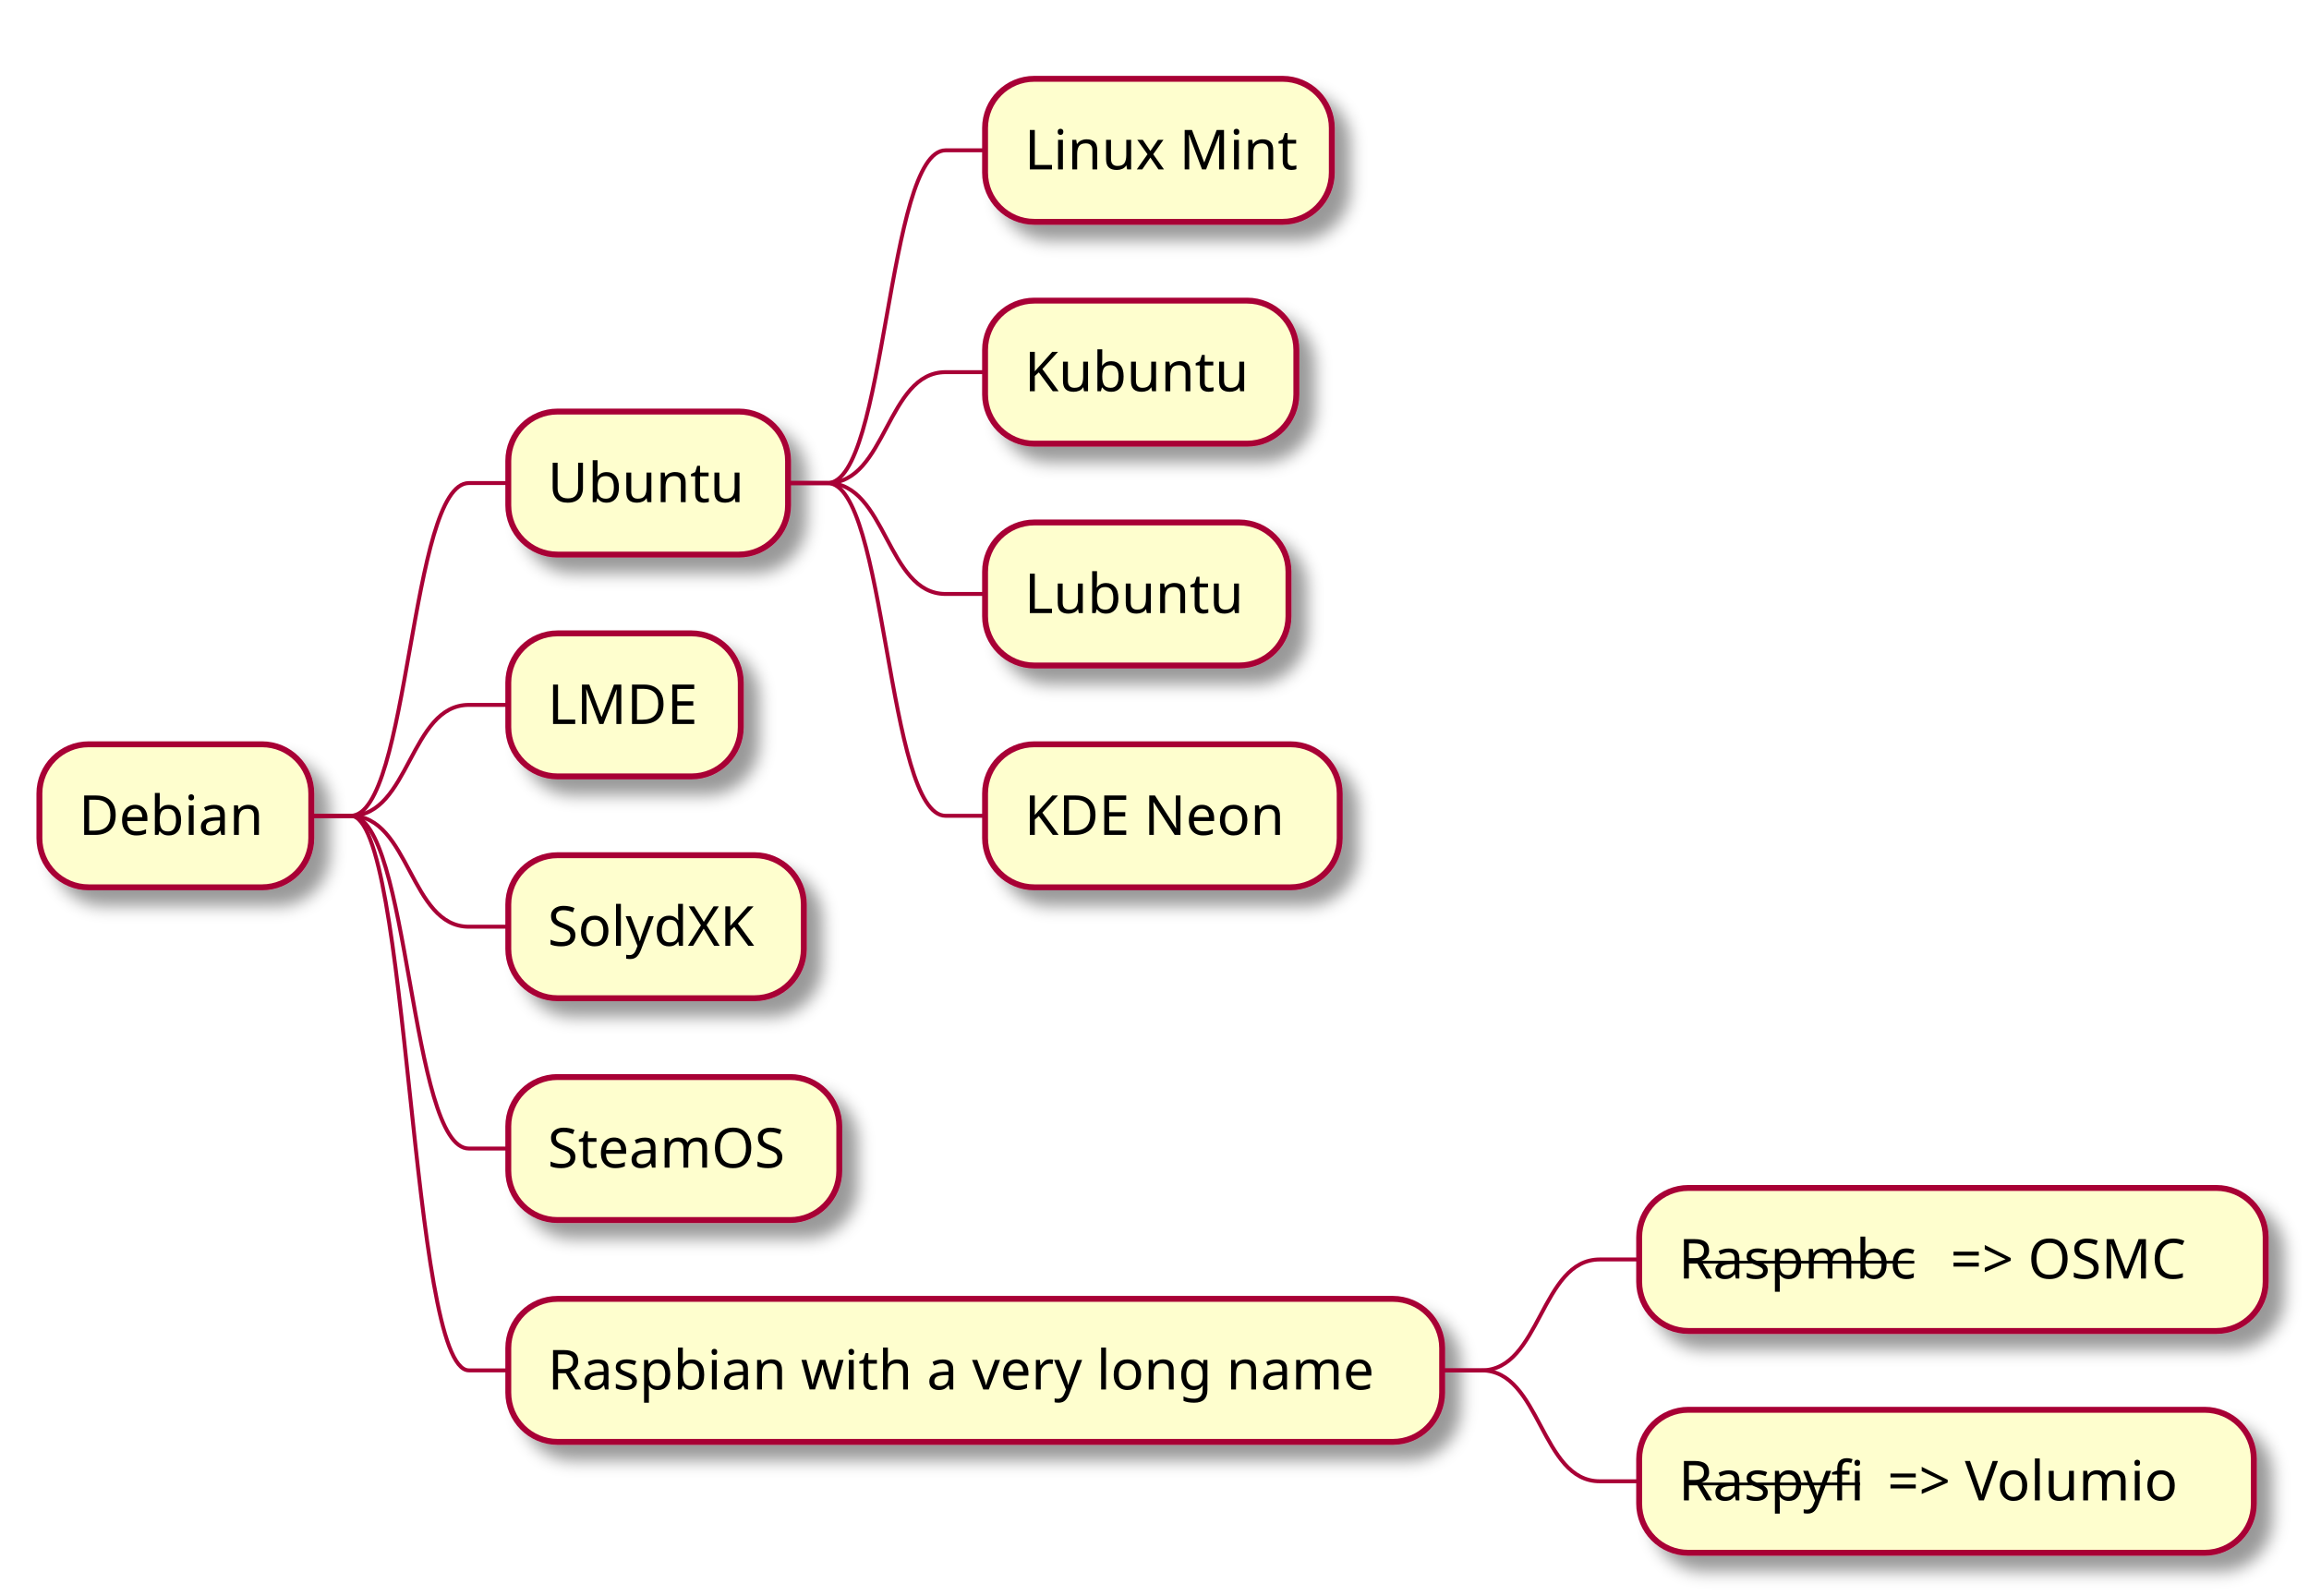
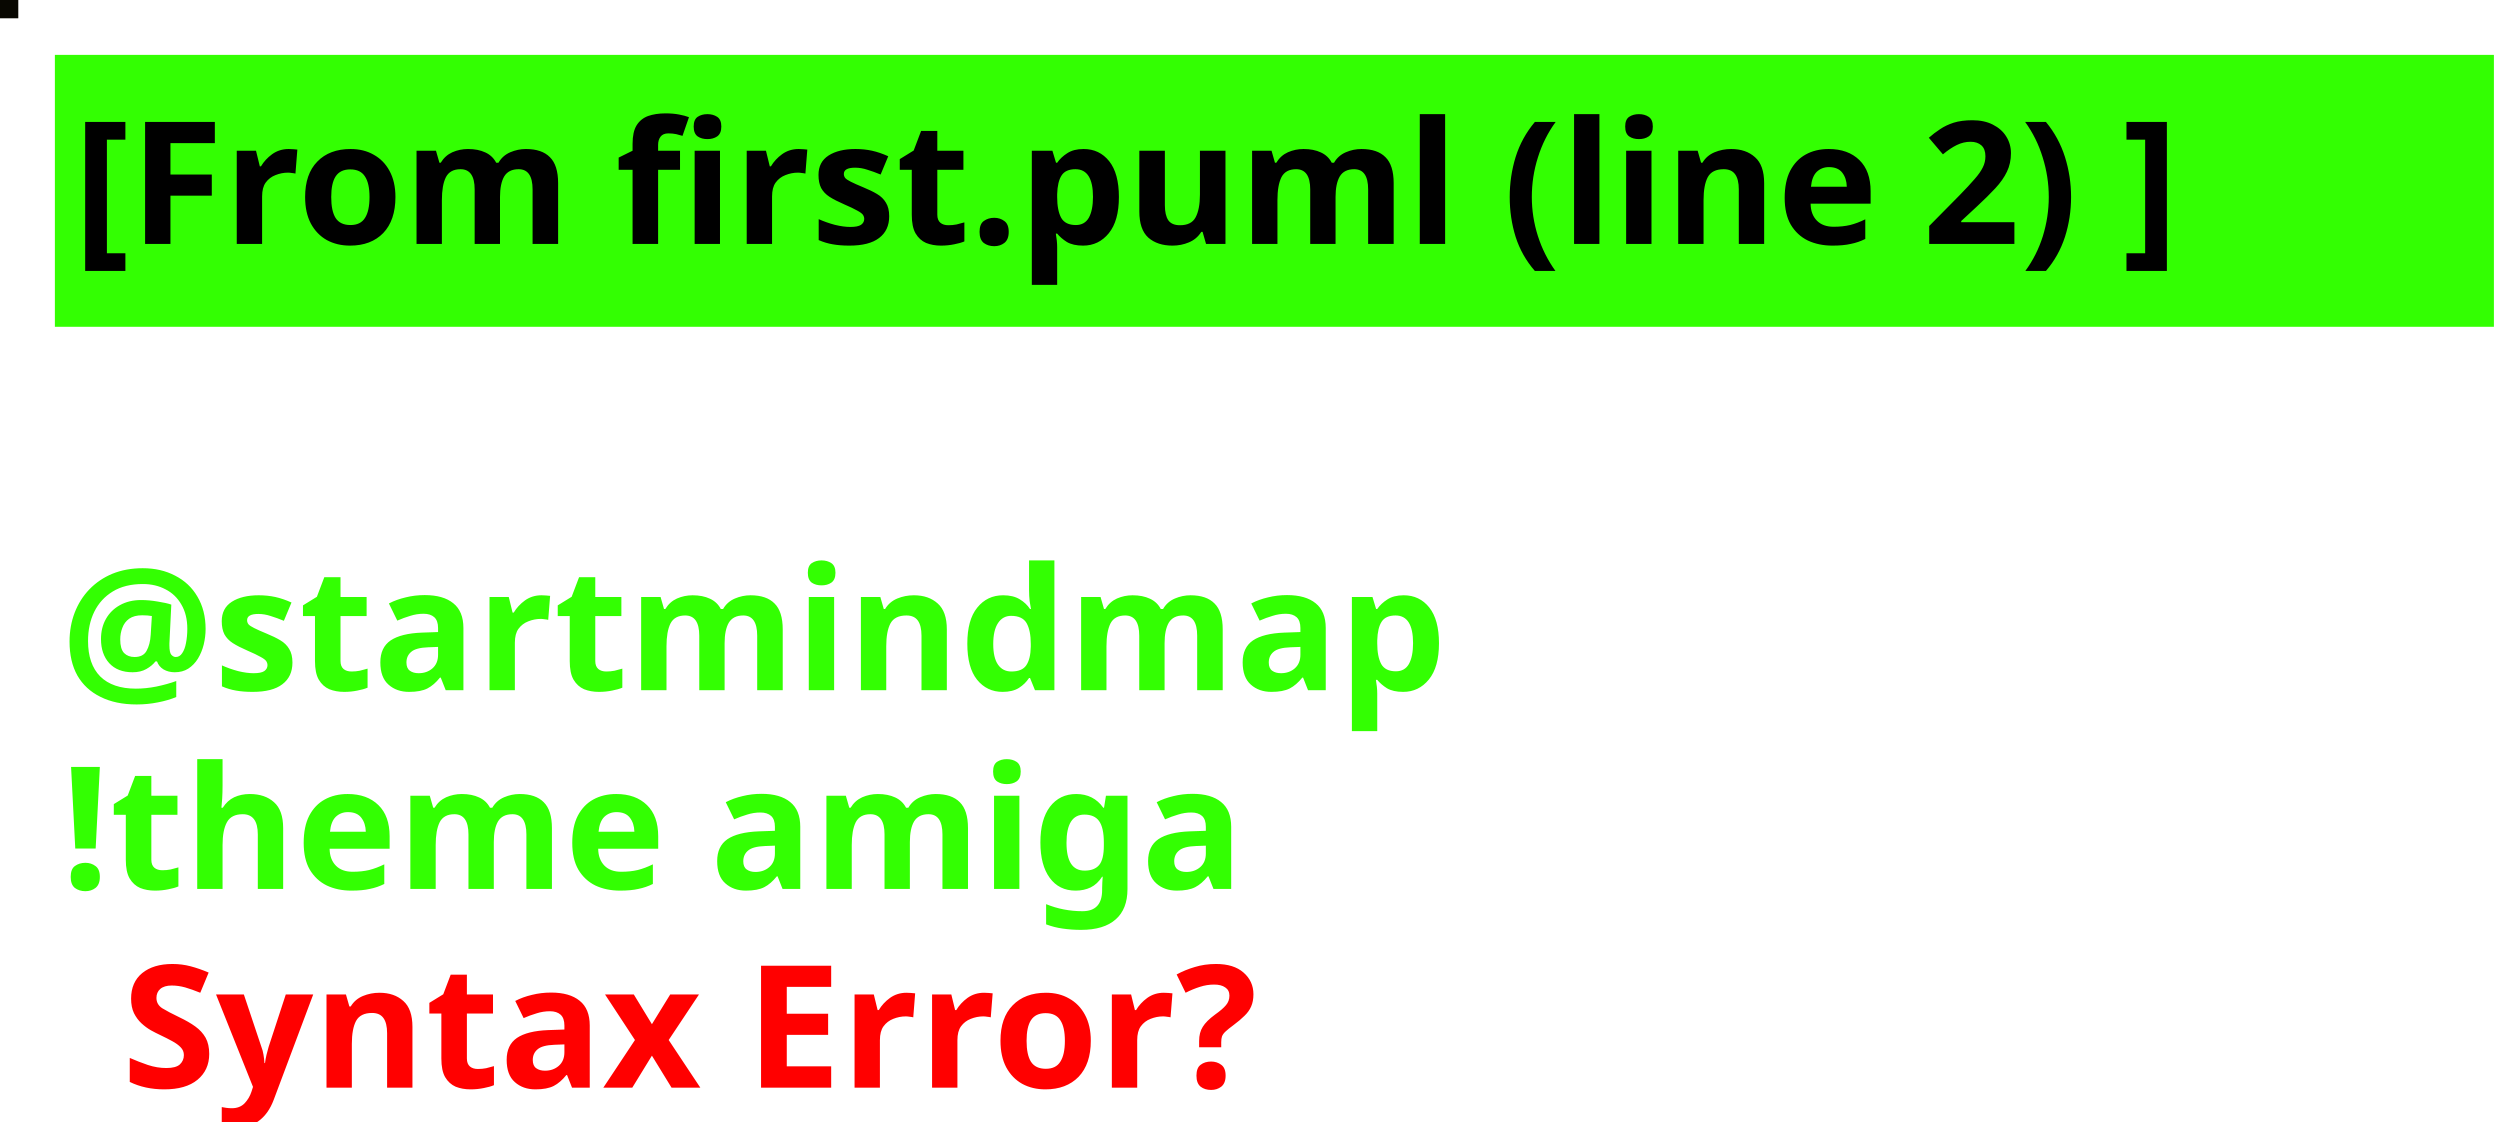
- <svg xmlns="http://www.w3.org/2000/svg" contentScriptType="application/ecmascript" contentStyleType="text/css" height="405px" preserveAspectRatio="none" style="width:586px;height:405px;" version="1.1" viewBox="0 0 586 405" width="586px" zoomAndPan="magnify">
-   <defs>
-     <filter height="300%" id="fqfolnesfjqy" width="300%" x="-1" y="-1">
-       <feGaussianBlur result="blurOut" stdDeviation="2.0" />
-       <feColorMatrix in="blurOut" result="blurOut2" type="matrix" values="0 0 0 0 0 0 0 0 0 0 0 0 0 0 0 0 0 0 .4 0" />
-       <feOffset dx="4.0" dy="4.0" in="blurOut2" result="blurOut3" />
-       <feBlend in="SourceGraphic" in2="blurOut3" mode="normal" />
-     </filter>
-   </defs>
+ <svg xmlns="http://www.w3.org/2000/svg" contentScriptType="application/ecmascript" contentStyleType="text/css" height="92px" preserveAspectRatio="none" style="width:205px;height:92px;background:#000000;" version="1.1" viewBox="0 0 205 92" width="205px" zoomAndPan="magnify">
+   <defs />
  <g>
-     <rect fill="#FEFECE" filter="url(#fqfolnesfjqy)" height="36.297" rx="12.5" ry="12.5" style="stroke: #A80036; stroke-width: 1.5;" width="69" x="10" y="188.891" />
-     <text fill="#000000" font-family="sans-serif" font-size="14" lengthAdjust="spacingAndGlyphs" textLength="49" x="20" y="211.886">Debian</text>
-     <rect fill="#FEFECE" filter="url(#fqfolnesfjqy)" height="36.297" rx="12.5" ry="12.5" style="stroke: #A80036; stroke-width: 1.5;" width="71" x="129" y="104.445" />
-     <text fill="#000000" font-family="sans-serif" font-size="14" lengthAdjust="spacingAndGlyphs" textLength="51" x="139" y="127.44">Ubuntu</text>
-     <rect fill="#FEFECE" filter="url(#fqfolnesfjqy)" height="36.297" rx="12.5" ry="12.5" style="stroke: #A80036; stroke-width: 1.5;" width="88" x="250" y="20" />
-     <text fill="#000000" font-family="sans-serif" font-size="14" lengthAdjust="spacingAndGlyphs" textLength="68" x="260" y="42.995">Linux Mint</text>
-     <path d="M200,122.594 L210,122.594 C225,122.594 225,38.148 240,38.148 L250,38.148 " fill="none" style="stroke: #A80036; stroke-width: 1.0;" />
-     <rect fill="#FEFECE" filter="url(#fqfolnesfjqy)" height="36.297" rx="12.5" ry="12.5" style="stroke: #A80036; stroke-width: 1.5;" width="79" x="250" y="76.297" />
-     <text fill="#000000" font-family="sans-serif" font-size="14" lengthAdjust="spacingAndGlyphs" textLength="59" x="260" y="99.292">Kubuntu</text>
-     <path d="M200,122.594 L210,122.594 C225,122.594 225,94.445 240,94.445 L250,94.445 " fill="none" style="stroke: #A80036; stroke-width: 1.0;" />
-     <rect fill="#FEFECE" filter="url(#fqfolnesfjqy)" height="36.297" rx="12.5" ry="12.5" style="stroke: #A80036; stroke-width: 1.5;" width="77" x="250" y="132.594" />
-     <text fill="#000000" font-family="sans-serif" font-size="14" lengthAdjust="spacingAndGlyphs" textLength="57" x="260" y="155.589">Lubuntu</text>
-     <path d="M200,122.594 L210,122.594 C225,122.594 225,150.742 240,150.742 L250,150.742 " fill="none" style="stroke: #A80036; stroke-width: 1.0;" />
-     <rect fill="#FEFECE" filter="url(#fqfolnesfjqy)" height="36.297" rx="12.5" ry="12.5" style="stroke: #A80036; stroke-width: 1.5;" width="90" x="250" y="188.891" />
-     <text fill="#000000" font-family="sans-serif" font-size="14" lengthAdjust="spacingAndGlyphs" textLength="70" x="260" y="211.886">KDE Neon</text>
-     <path d="M200,122.594 L210,122.594 C225,122.594 225,207.039 240,207.039 L250,207.039 " fill="none" style="stroke: #A80036; stroke-width: 1.0;" />
-     <path d="M79,207.039 L89,207.039 C104,207.039 104,122.594 119,122.594 L129,122.594 " fill="none" style="stroke: #A80036; stroke-width: 1.0;" />
-     <rect fill="#FEFECE" filter="url(#fqfolnesfjqy)" height="36.297" rx="12.5" ry="12.5" style="stroke: #A80036; stroke-width: 1.5;" width="59" x="129" y="160.742" />
-     <text fill="#000000" font-family="sans-serif" font-size="14" lengthAdjust="spacingAndGlyphs" textLength="39" x="139" y="183.737">LMDE</text>
-     <path d="M79,207.039 L89,207.039 C104,207.039 104,178.891 119,178.891 L129,178.891 " fill="none" style="stroke: #A80036; stroke-width: 1.0;" />
-     <rect fill="#FEFECE" filter="url(#fqfolnesfjqy)" height="36.297" rx="12.5" ry="12.5" style="stroke: #A80036; stroke-width: 1.5;" width="75" x="129" y="217.039" />
-     <text fill="#000000" font-family="sans-serif" font-size="14" lengthAdjust="spacingAndGlyphs" textLength="55" x="139" y="240.034">SolydXK</text>
-     <path d="M79,207.039 L89,207.039 C104,207.039 104,235.188 119,235.188 L129,235.188 " fill="none" style="stroke: #A80036; stroke-width: 1.0;" />
-     <rect fill="#FEFECE" filter="url(#fqfolnesfjqy)" height="36.297" rx="12.5" ry="12.5" style="stroke: #A80036; stroke-width: 1.5;" width="84" x="129" y="273.336" />
-     <text fill="#000000" font-family="sans-serif" font-size="14" lengthAdjust="spacingAndGlyphs" textLength="64" x="139" y="296.331">SteamOS</text>
-     <path d="M79,207.039 L89,207.039 C104,207.039 104,291.484 119,291.484 L129,291.484 " fill="none" style="stroke: #A80036; stroke-width: 1.0;" />
-     <rect fill="#FEFECE" filter="url(#fqfolnesfjqy)" height="36.297" rx="12.5" ry="12.5" style="stroke: #A80036; stroke-width: 1.5;" width="237" x="129" y="329.633" />
-     <text fill="#000000" font-family="sans-serif" font-size="14" lengthAdjust="spacingAndGlyphs" textLength="217" x="139" y="352.628">Raspbian with a very long name</text>
-     <rect fill="#FEFECE" filter="url(#fqfolnesfjqy)" height="36.297" rx="12.5" ry="12.5" style="stroke: #A80036; stroke-width: 1.5;" width="159" x="416" y="301.484" />
-     <text fill="#000000" font-family="sans-serif" font-size="14" lengthAdjust="spacingAndGlyphs" text-decoration="line-through" textLength="65" x="426" y="324.479">Raspmbc</text>
-     <text fill="#000000" font-family="sans-serif" font-size="14" lengthAdjust="spacingAndGlyphs" textLength="70" x="495" y="324.479">=&gt; OSMC</text>
-     <path d="M366,347.781 L376,347.781 C391,347.781 391,319.633 406,319.633 L416,319.633 " fill="none" style="stroke: #A80036; stroke-width: 1.0;" />
-     <rect fill="#FEFECE" filter="url(#fqfolnesfjqy)" height="36.297" rx="12.5" ry="12.5" style="stroke: #A80036; stroke-width: 1.5;" width="156" x="416" y="357.781" />
-     <text fill="#000000" font-family="sans-serif" font-size="14" lengthAdjust="spacingAndGlyphs" text-decoration="line-through" textLength="49" x="426" y="380.776">Raspyfi</text>
-     <text fill="#000000" font-family="sans-serif" font-size="14" lengthAdjust="spacingAndGlyphs" textLength="83" x="479" y="380.776">=&gt; Volumio</text>
-     <path d="M366,347.781 L376,347.781 C391,347.781 391,375.93 406,375.93 L416,375.93 " fill="none" style="stroke: #A80036; stroke-width: 1.0;" />
-     <path d="M79,207.039 L89,207.039 C104,207.039 104,347.781 119,347.781 L129,347.781 " fill="none" style="stroke: #A80036; stroke-width: 1.0;" />
+     <rect fill="#080701" height="1" style="stroke: #080701; stroke-width: 1.0;" width="1" x="0" y="0" />
+     <rect fill="#33FF02" height="21.297" style="stroke: #33FF02; stroke-width: 1.0;" width="199" x="5" y="5" />
+     <text fill="#000000" font-family="sans-serif" font-size="14" font-weight="bold" lengthAdjust="spacingAndGlyphs" textLength="197" x="6" y="20">[From first.puml (line 2) ]</text>
+     <text fill="#33FF02" font-family="sans-serif" font-size="14" font-weight="bold" lengthAdjust="spacingAndGlyphs" textLength="0" x="10" y="40.297" />
+     <text fill="#33FF02" font-family="sans-serif" font-size="14" font-weight="bold" lengthAdjust="spacingAndGlyphs" textLength="122" x="5" y="56.594">@startmindmap</text>
+     <text fill="#33FF02" font-family="sans-serif" font-size="14" font-weight="bold" lengthAdjust="spacingAndGlyphs" textLength="107" x="5" y="72.891">!theme amiga</text>
+     <text fill="#FF0000" font-family="sans-serif" font-size="14" font-weight="bold" lengthAdjust="spacingAndGlyphs" textLength="106" x="10" y="89.188">Syntax Error?</text>
  </g>
</svg>
